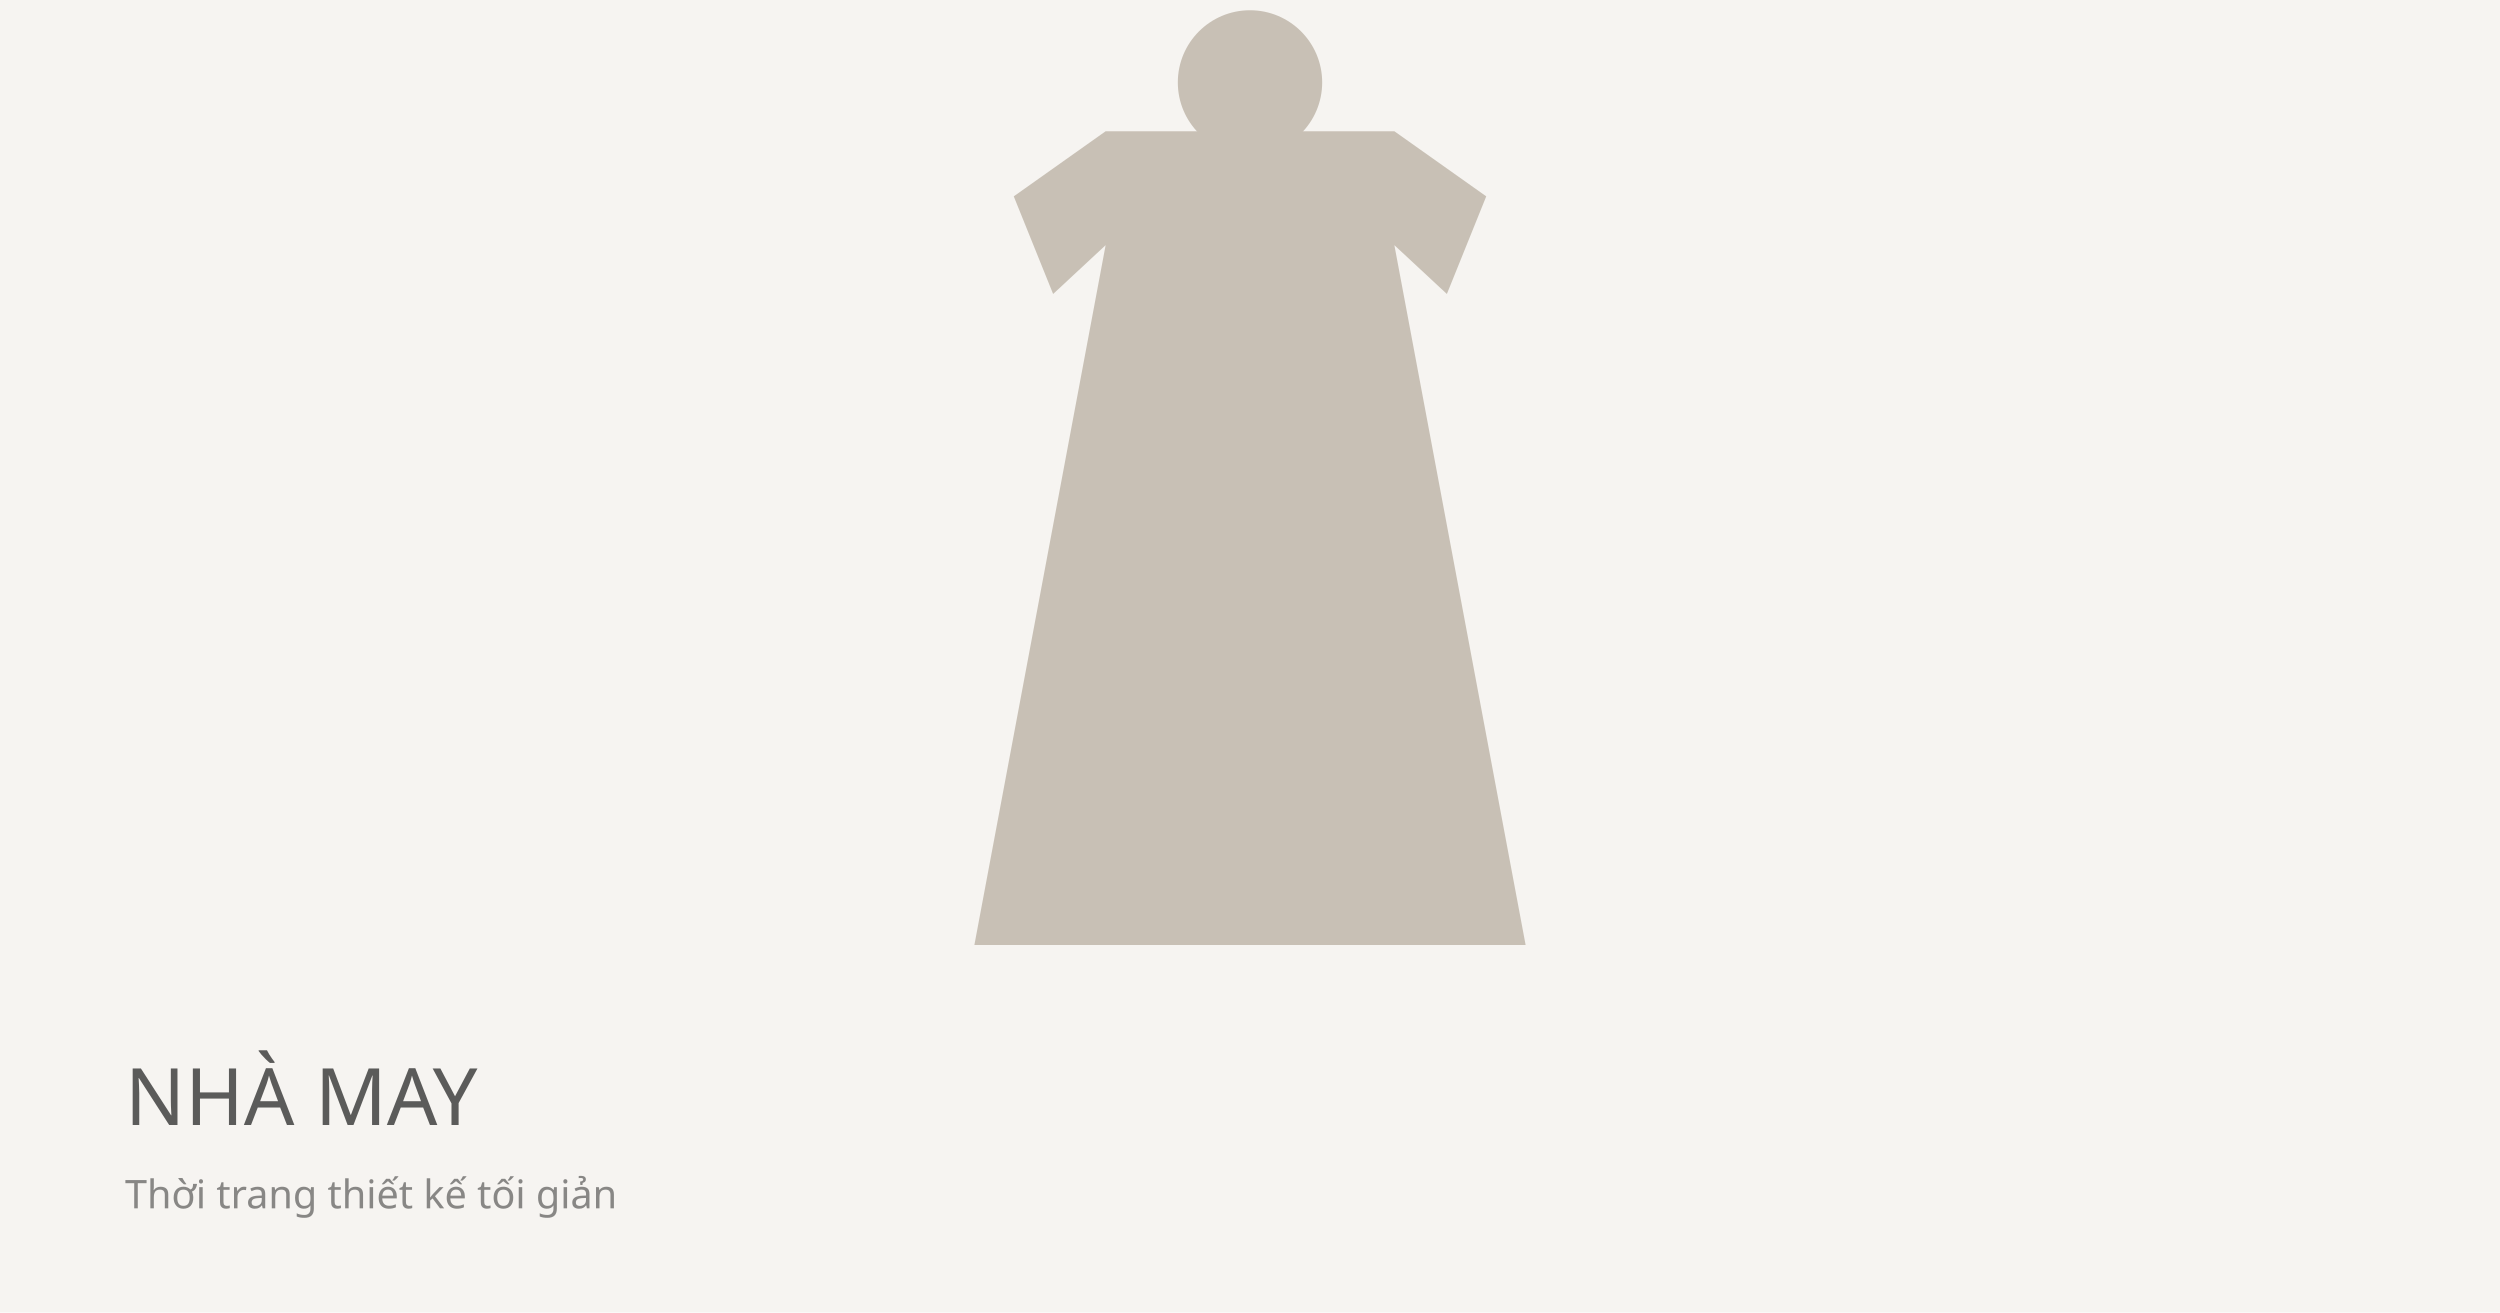
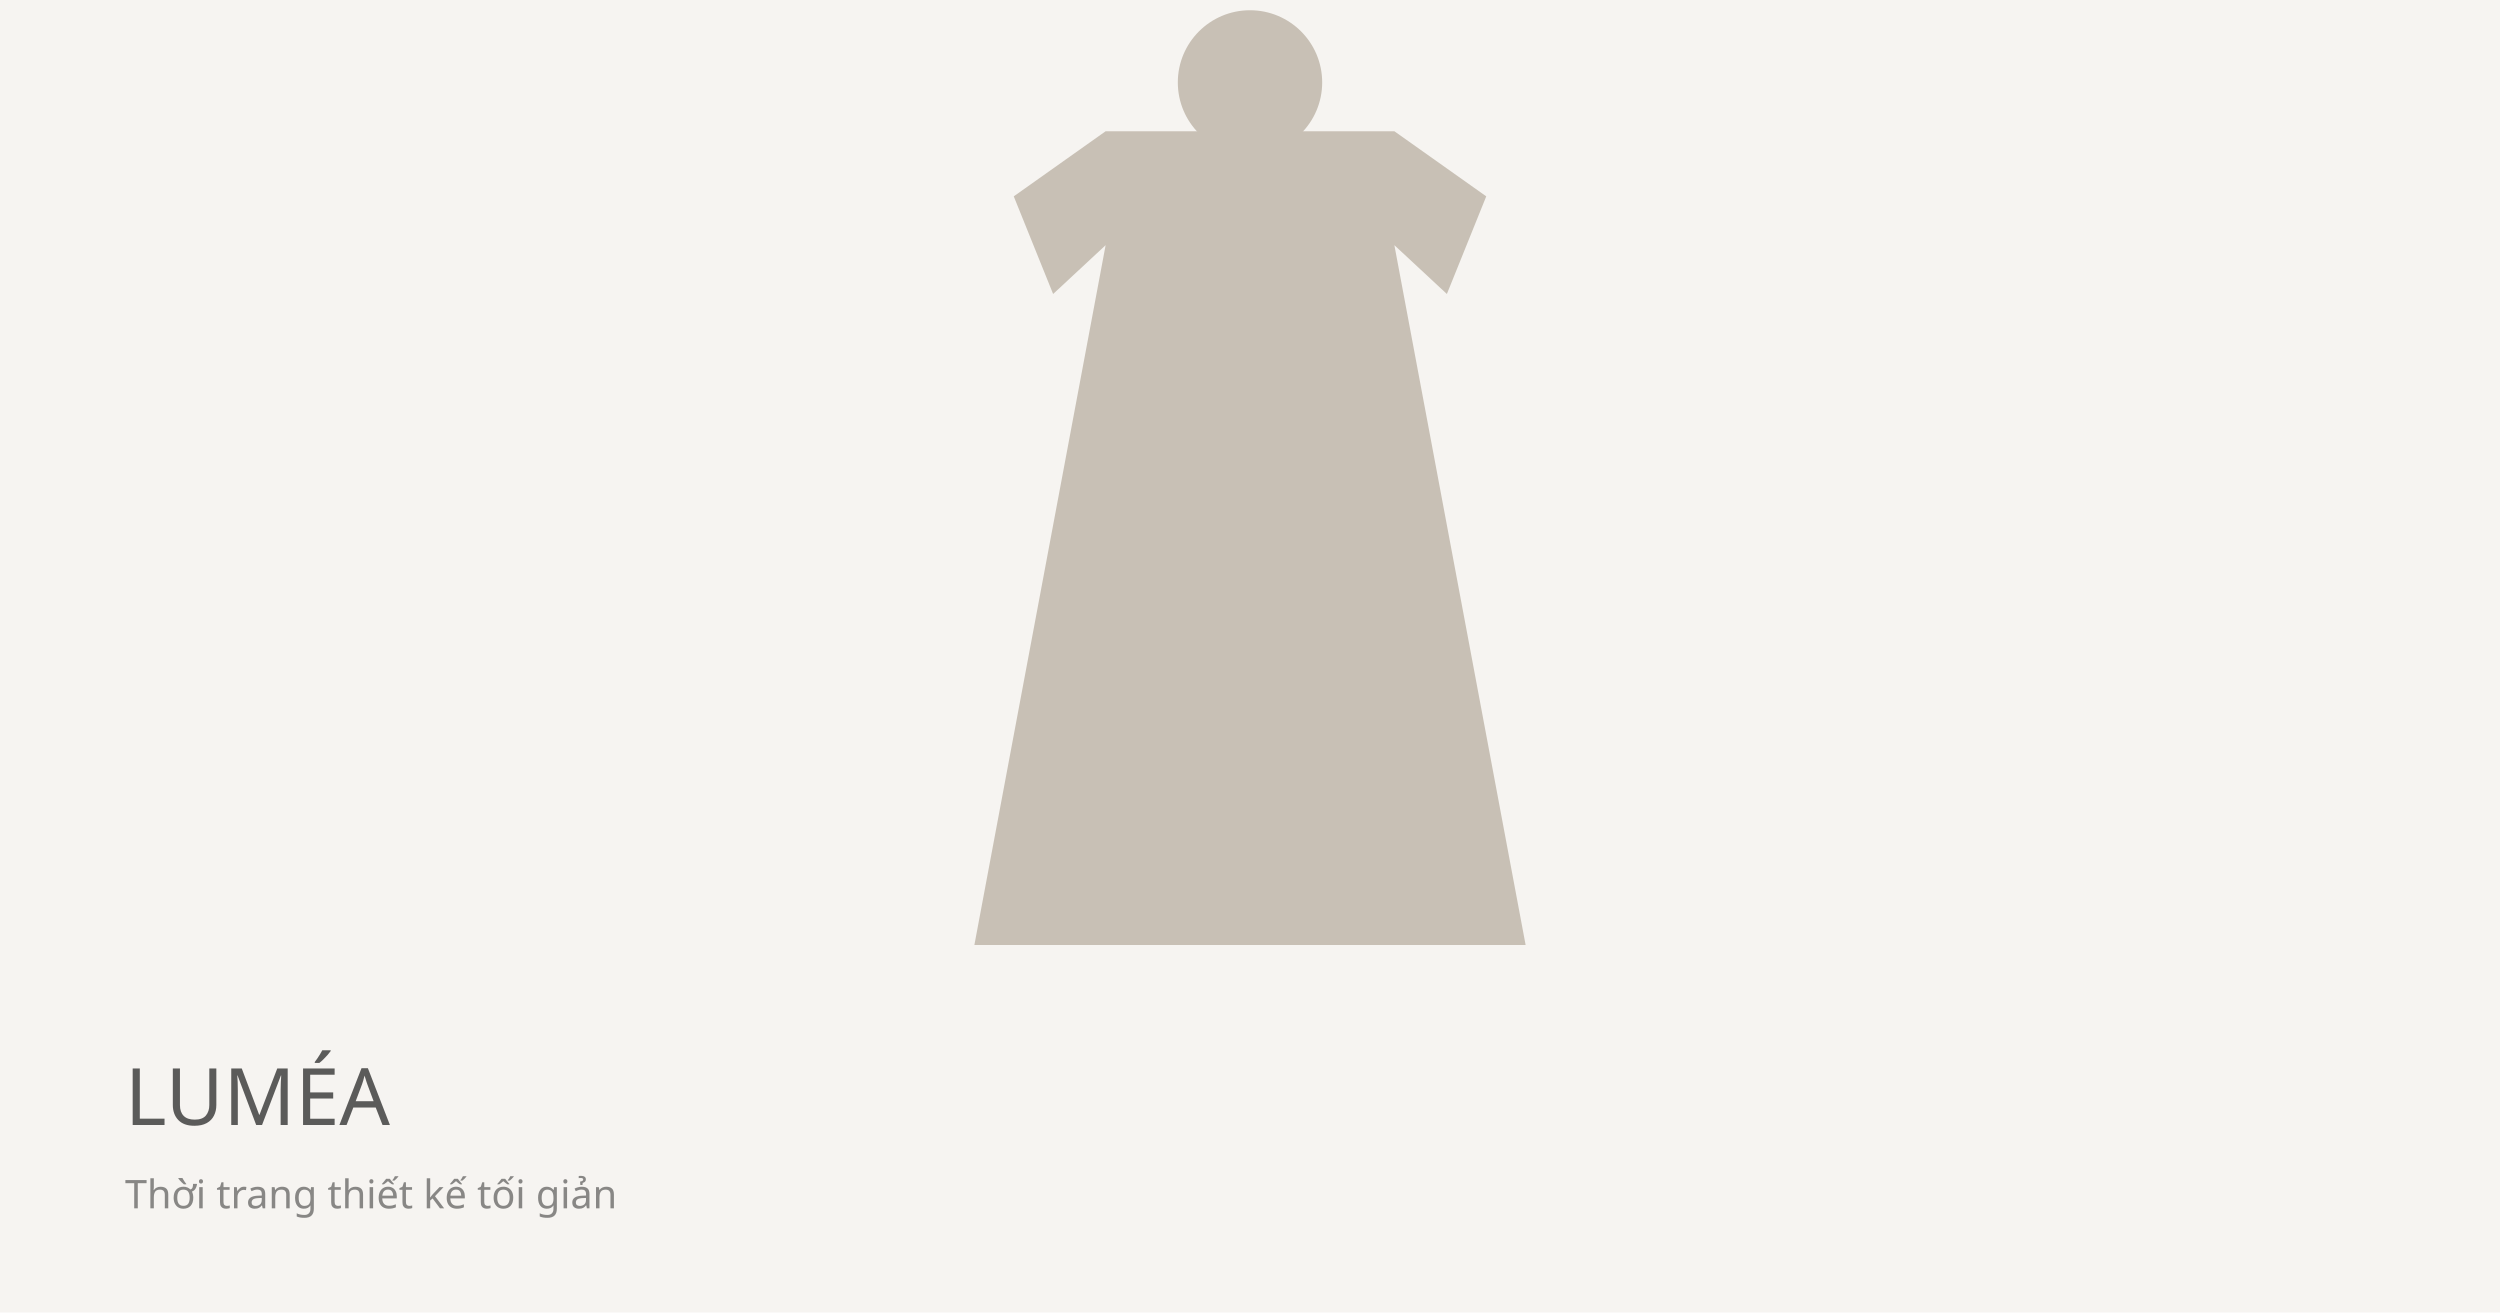
<svg xmlns="http://www.w3.org/2000/svg" width="1200" height="630" viewBox="0 0 1200 630">
  <rect width="1200" height="630" fill="#F6F4F1" />
  <path d="M 530.7 63              L 669.3 63              L 713.4 94.248              L 694.5 141.12              L 669.3 117.684              L 732.3 453.6              L 467.7 453.6              L 530.7 117.684              L 505.5 141.12              L 486.6 94.248              Z" fill="#C8C0B5" />
  <circle cx="600" cy="39.564" r="34.65" fill="#C8C0B5" />
-   <text x="60" y="540" font-family="Jost, system-ui, sans-serif" font-size="38" fill="#1A1A1A" opacity="0.7">NHÀ MAY</text>
+   <text x="60" y="540" font-family="Jost, system-ui, sans-serif" font-size="38" fill="#1A1A1A" opacity="0.7">LUMÉA</text>
  <text x="60" y="580" font-family="Be Vietnam Pro, system-ui, sans-serif" font-size="19" fill="#1A1A1A" opacity="0.5">Thời trang thiết kế tối giản</text>
</svg>
